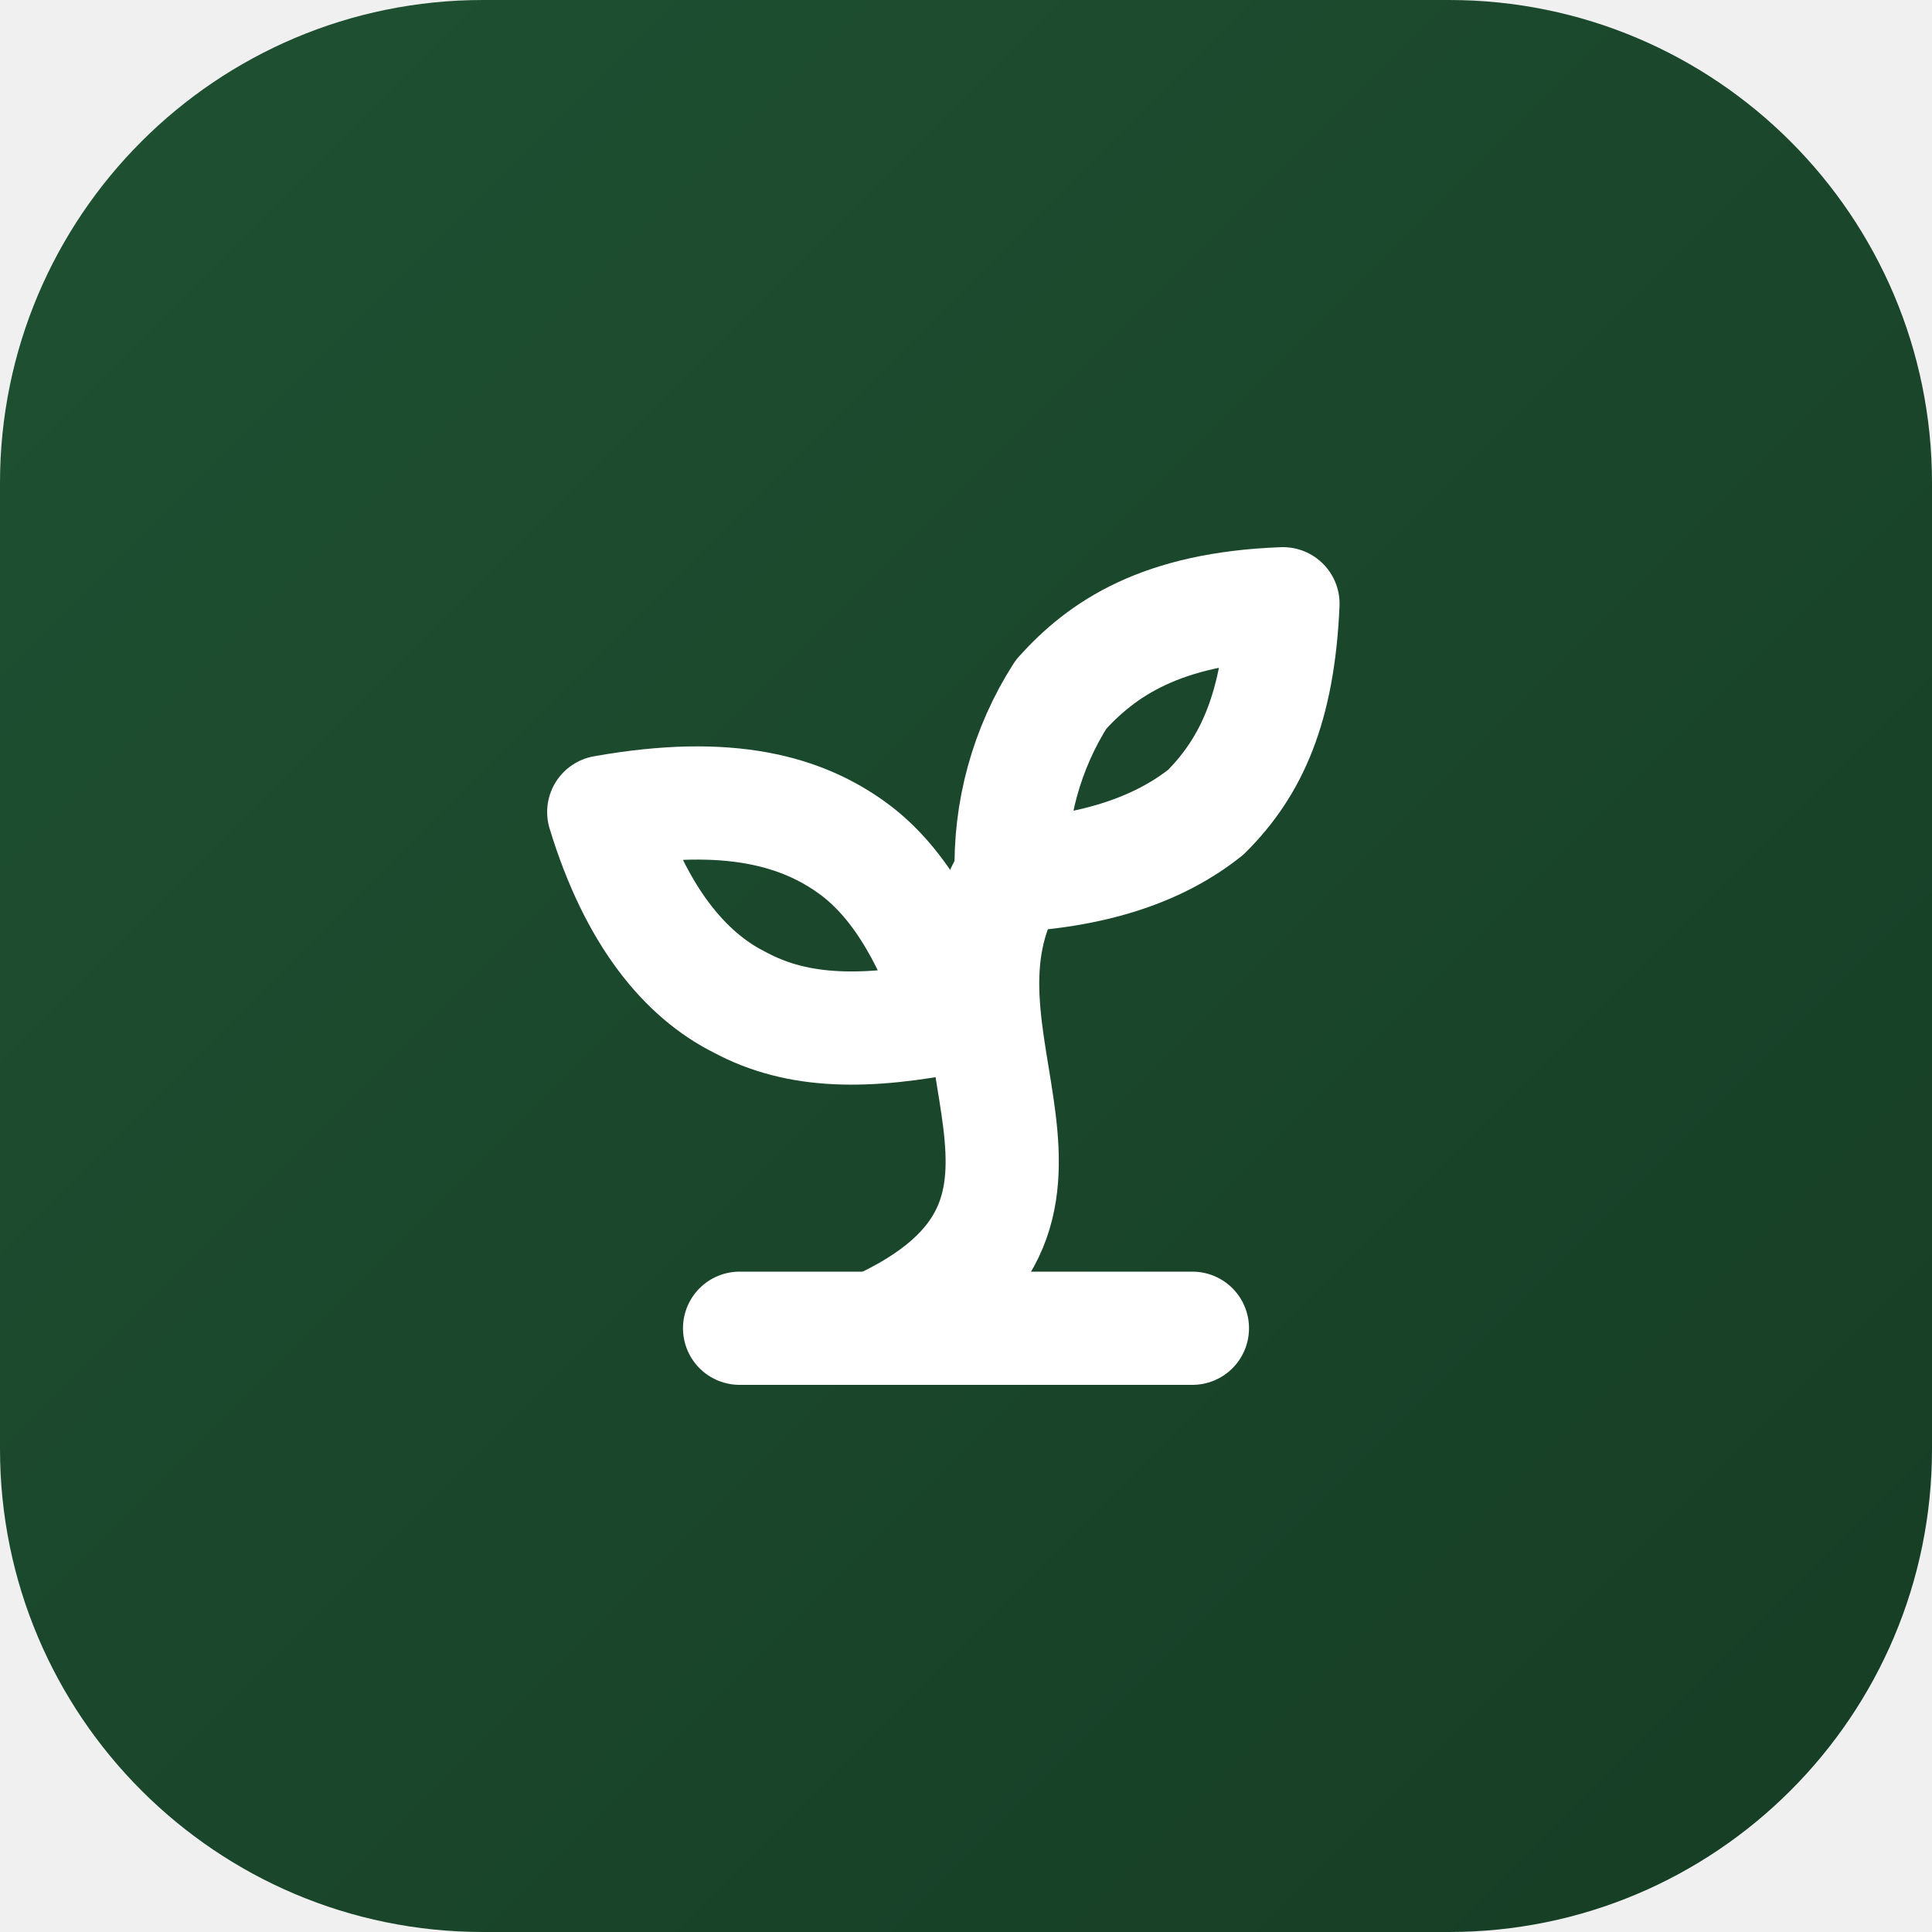
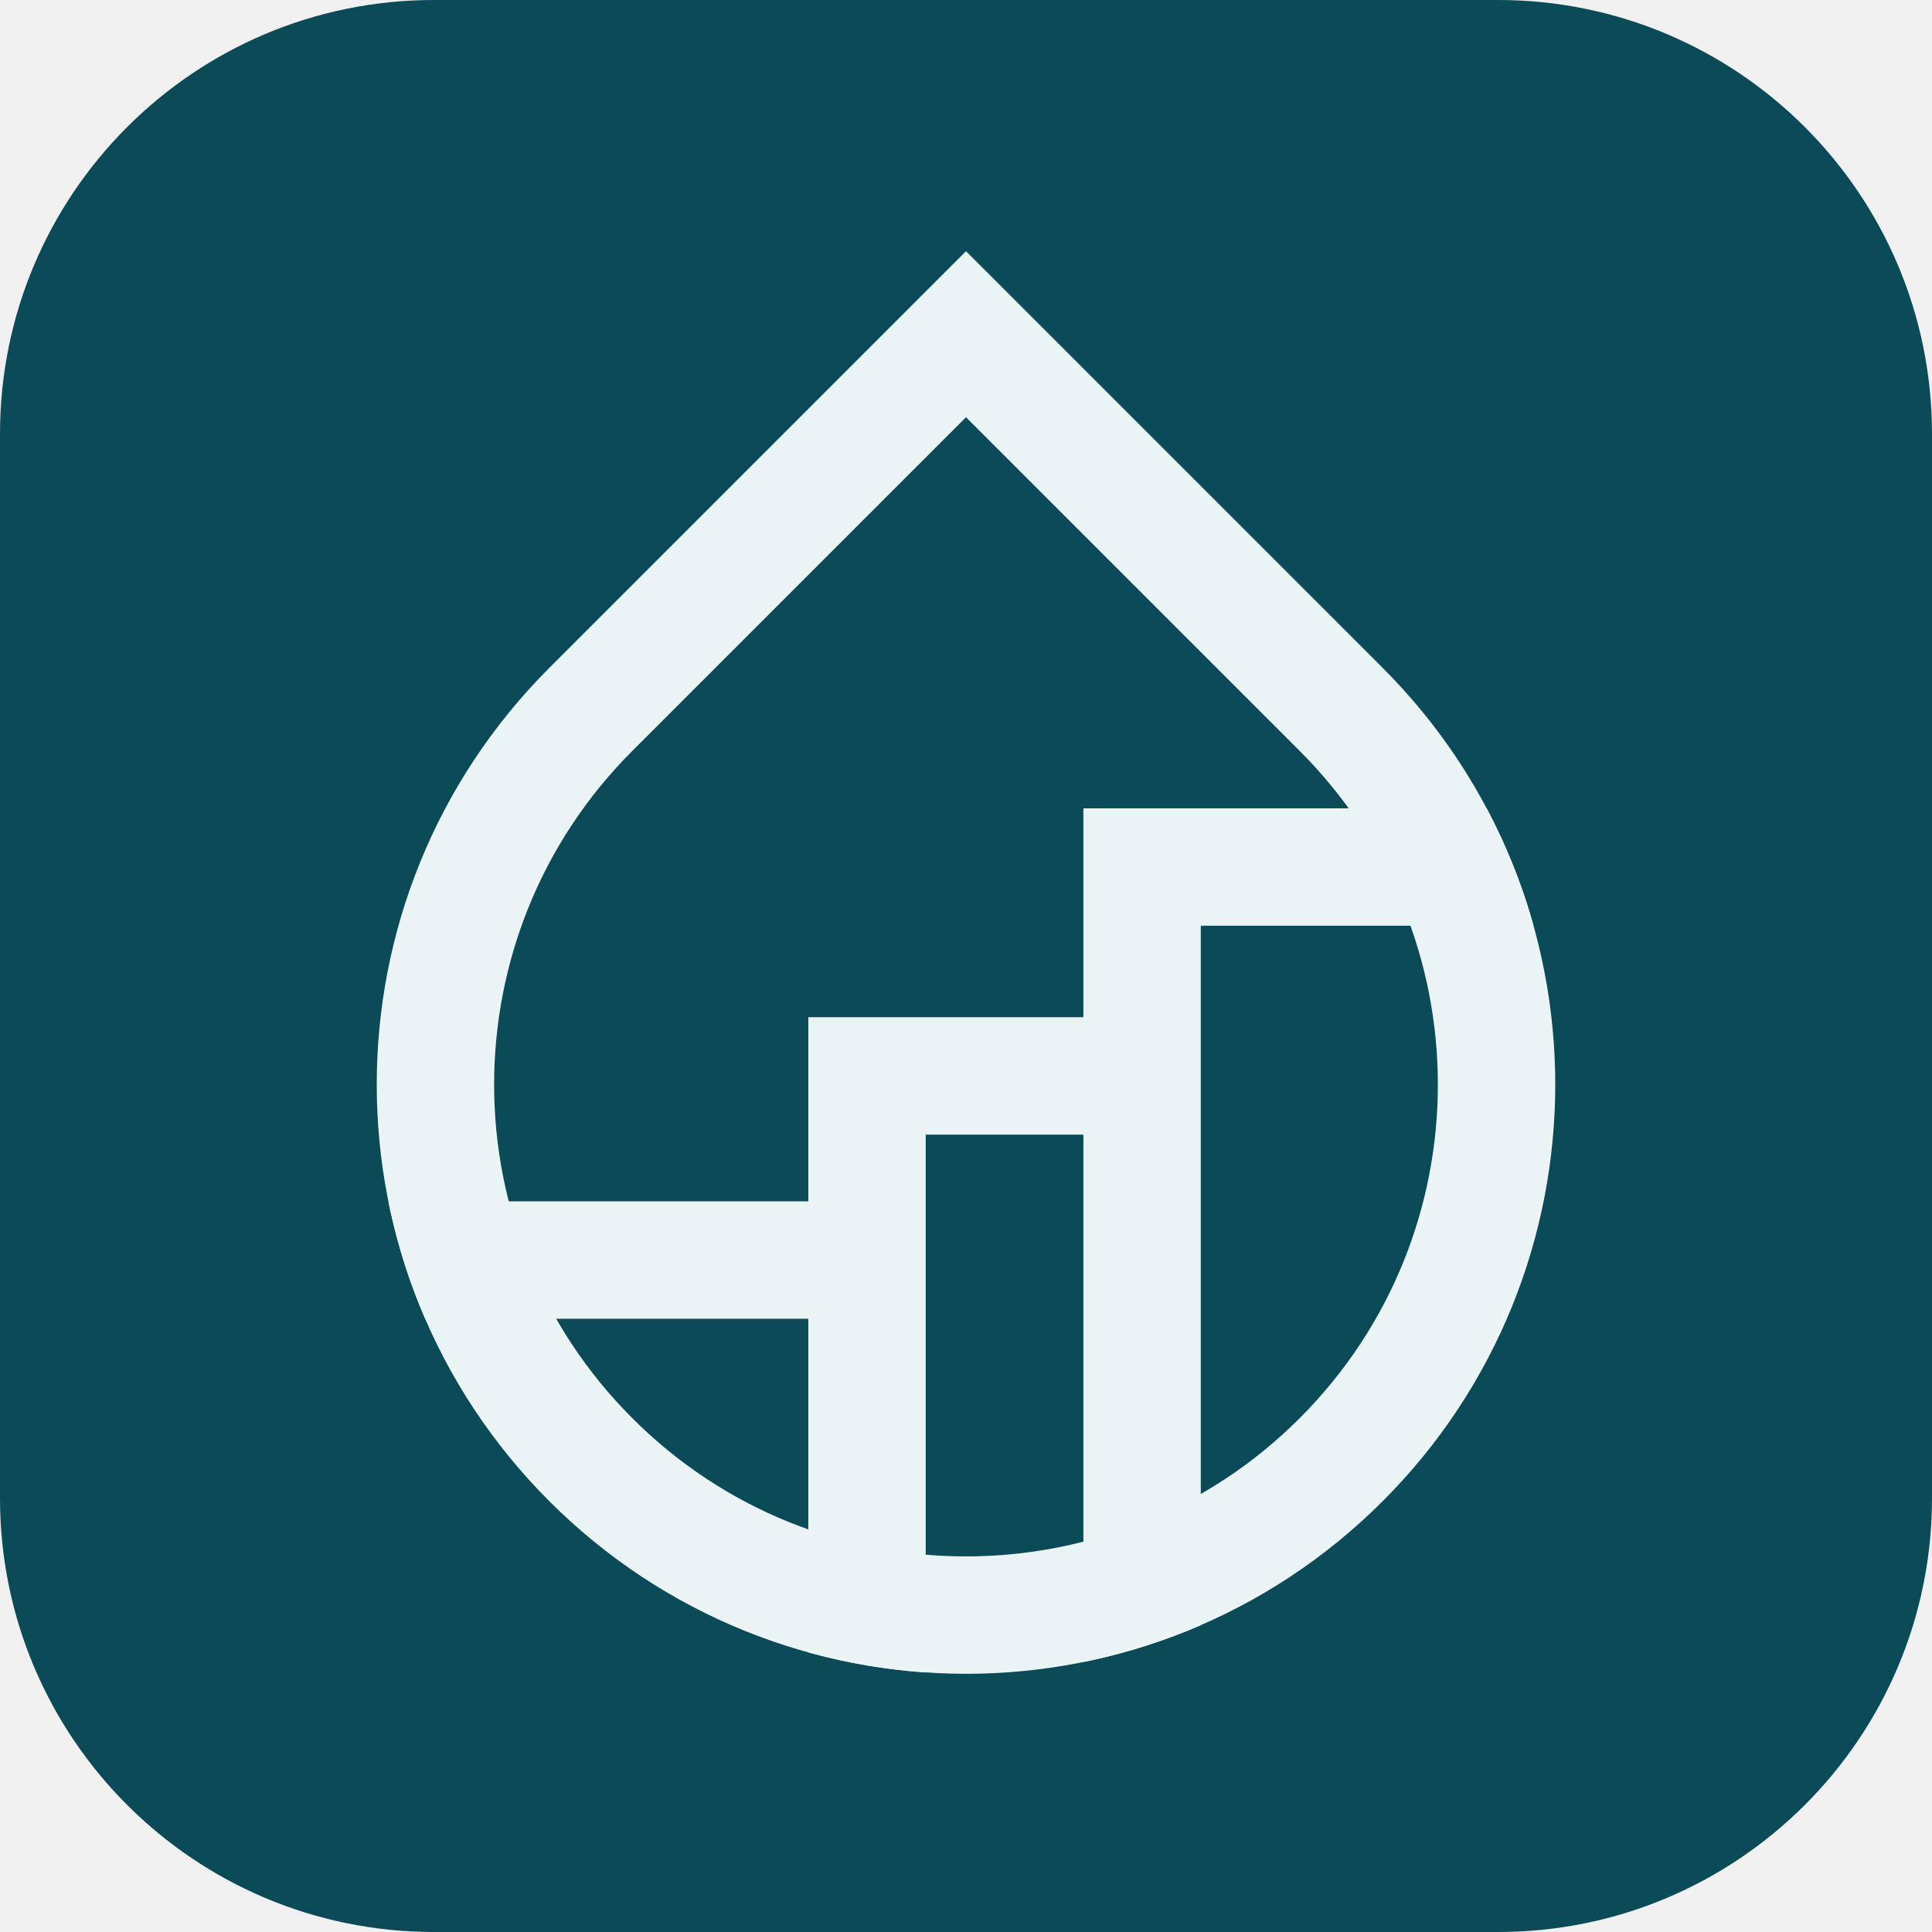
- <svg xmlns="http://www.w3.org/2000/svg" width="32" height="32" viewBox="0 0 32 32" fill="none">
-   <defs>
-     <linearGradient id="pc-bg" x1="0" y1="0" x2="32" y2="32" gradientUnits="userSpaceOnUse">
-       <stop stop-color="#1F5132" />
-       <stop offset="1" stop-color="#163D25" />
-     </linearGradient>
-   </defs>
-   <rect width="32" height="32" rx="8" fill="url(#pc-bg)" />
-   <g transform="translate(7 7) scale(0.75)" fill="none" stroke="#FFFFFF" stroke-width="2.5" stroke-linecap="round" stroke-linejoin="round">
-     <path d="M7 20h10" />
-     <path d="M10 20c5.5-2.5.8-6.4 3-10" />
-     <path d="M9.5 9.4c1.1.8 1.8 2.2 2.3 3.7-2 .4-3.5.4-4.8-.3-1.2-.6-2.3-1.9-3-4.2 2.8-.5 4.4 0 5.5.8z" />
-     <path d="M14.1 6a7 7 0 0 0-1.1 4c1.9-.1 3.3-.6 4.3-1.4 1-1 1.6-2.3 1.7-4.6-2.7.1-4 1-4.9 2z" />
+ <svg xmlns="http://www.w3.org/2000/svg" viewBox="0 0 512 512" width="512" height="512" fill="none">
+   <clipPath id="d">
+     <path d="M256 100.731L346.51 191.24A128 128 0 1 1 165.49 191.24Z" />
+   </clipPath>
+   <rect width="512" height="512" rx="115" fill="#0B4A57" />
+   <g transform="translate(256 256)scale(1.22)translate(-256 -256)">
+     <g stroke="#EAF4F5" stroke-width="25.5" stroke-linejoin="miter">
+       <path d="M256 118.762L337.494 200.256A115.25 115.25 0 1 1 174.506 200.256Z" />
+       <g clip-path="url(#d)">
+         <path d="M0 319.875H247.25M234.5 267.125V512M221.75 279.875H307M294.25 221.75V512M281.5 234.5H512" />
+       </g>
+     </g>
  </g>
</svg>
